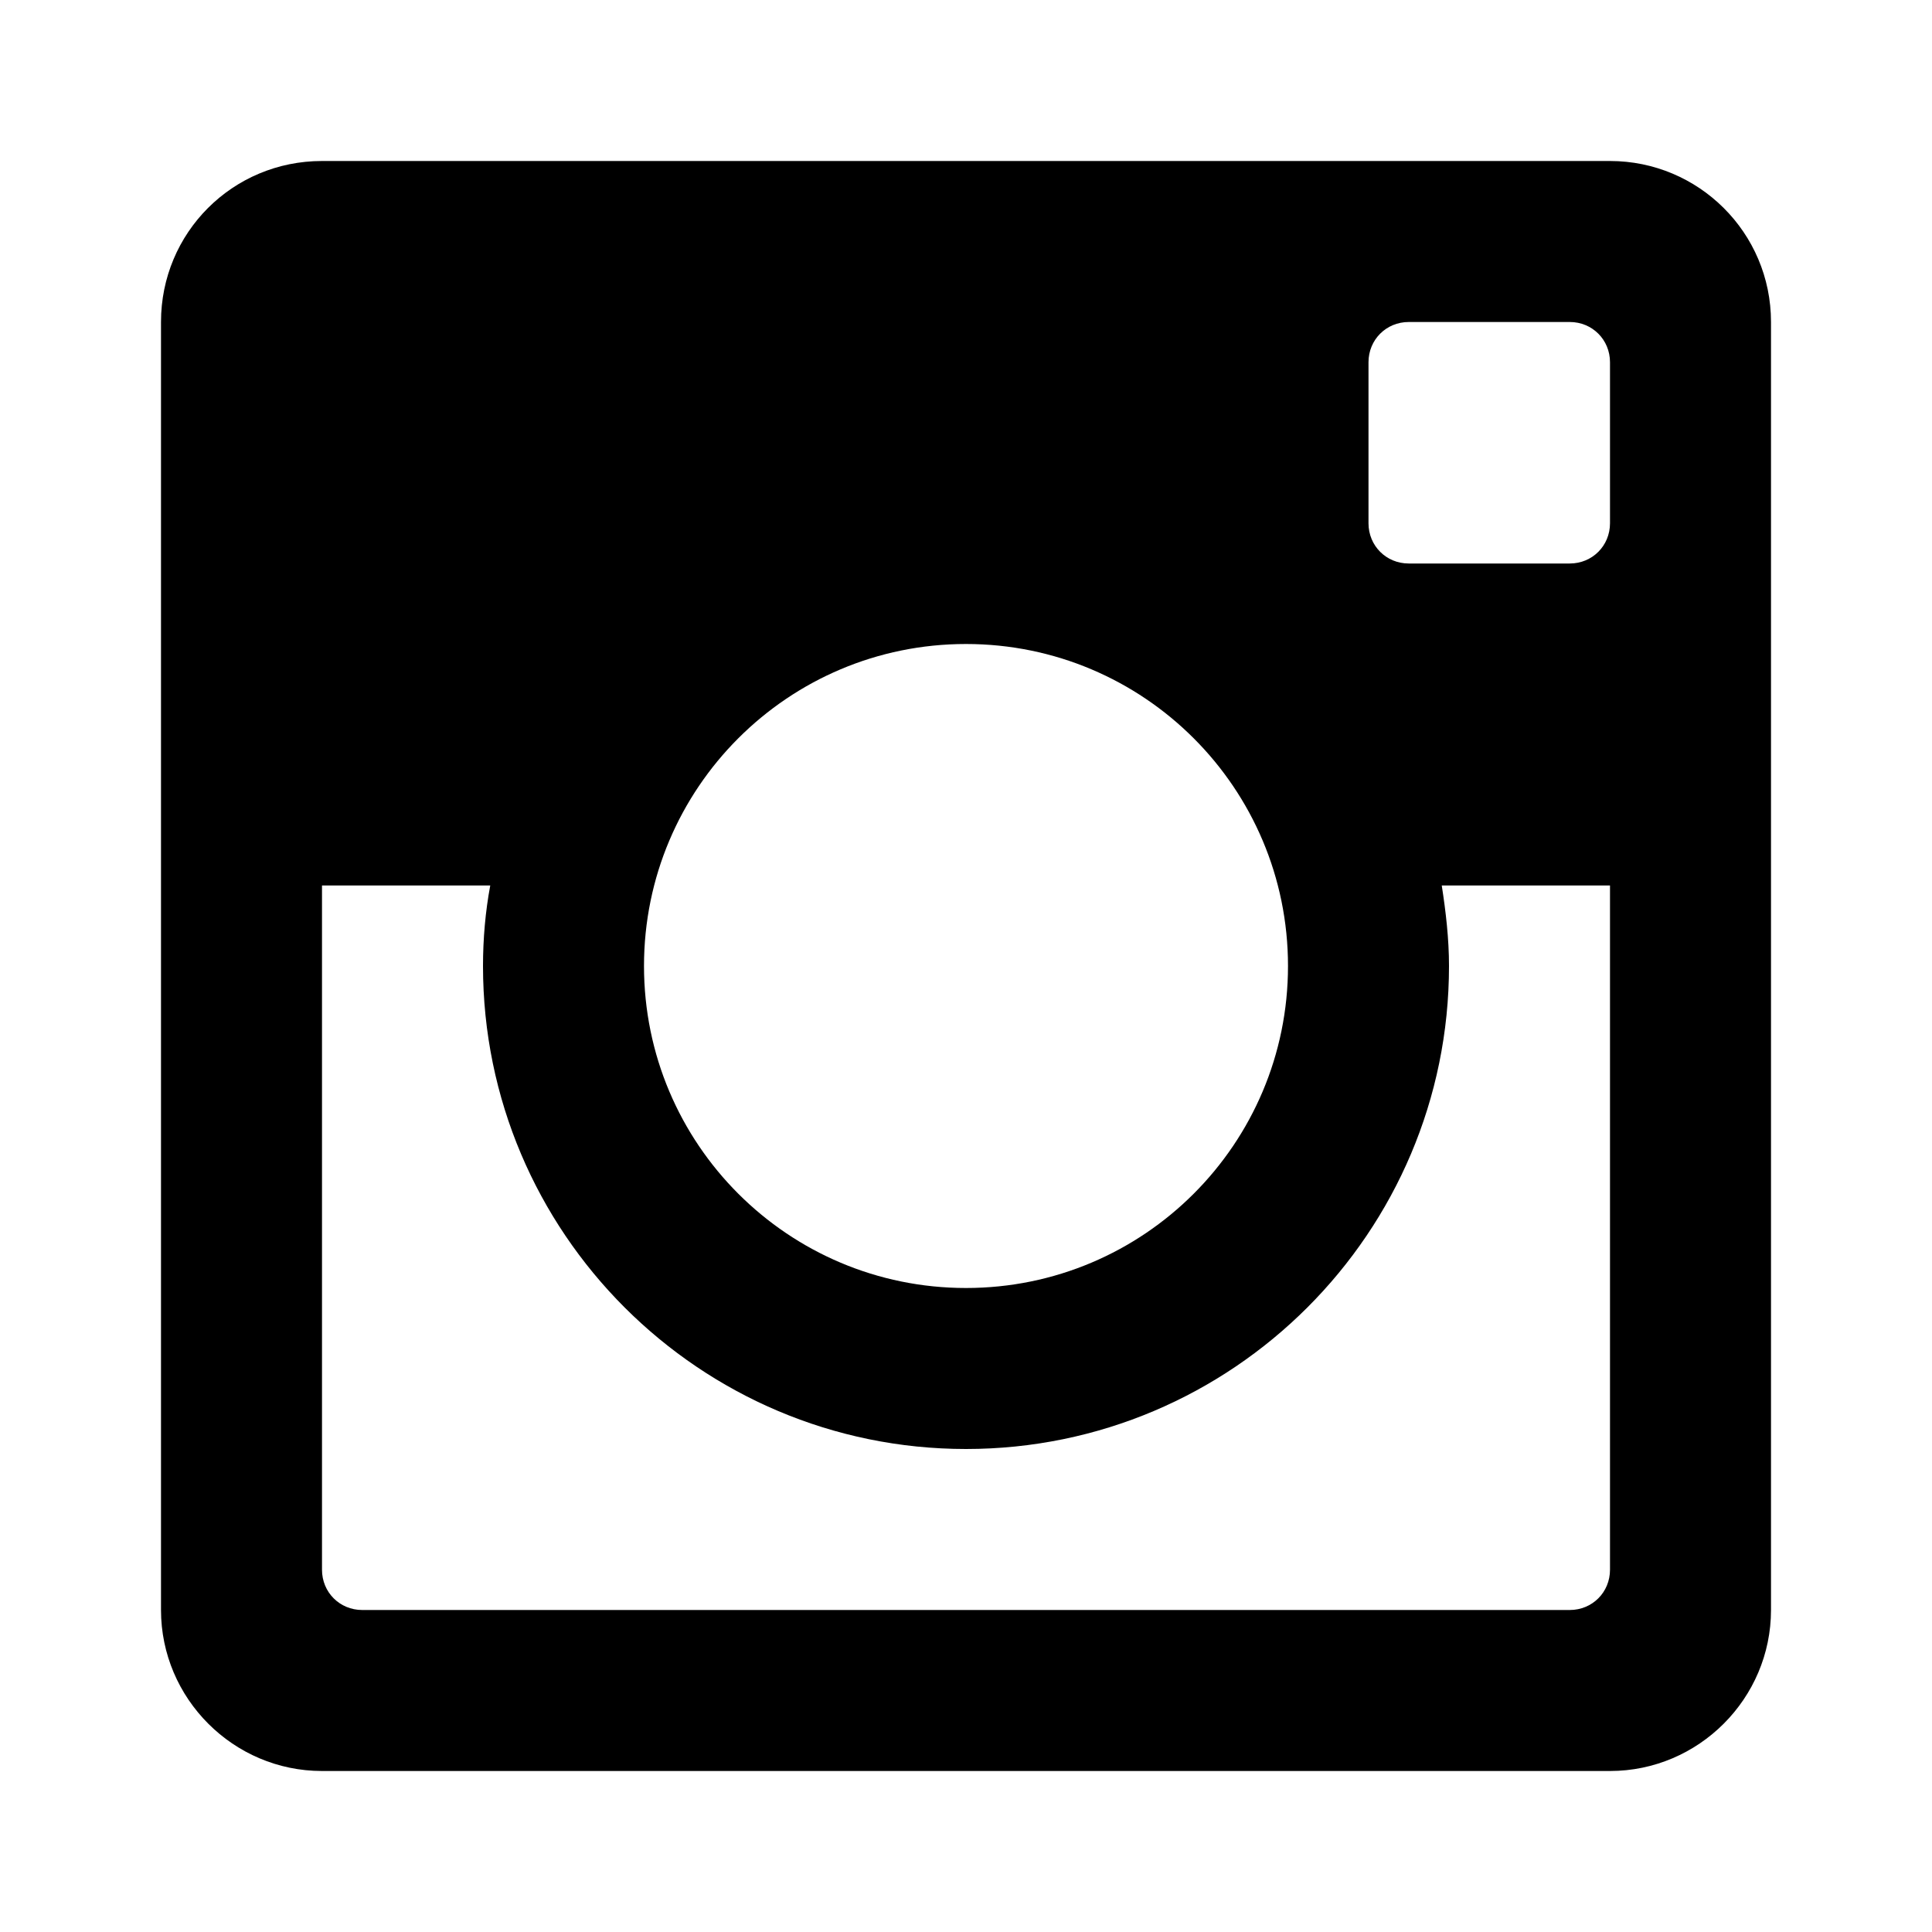
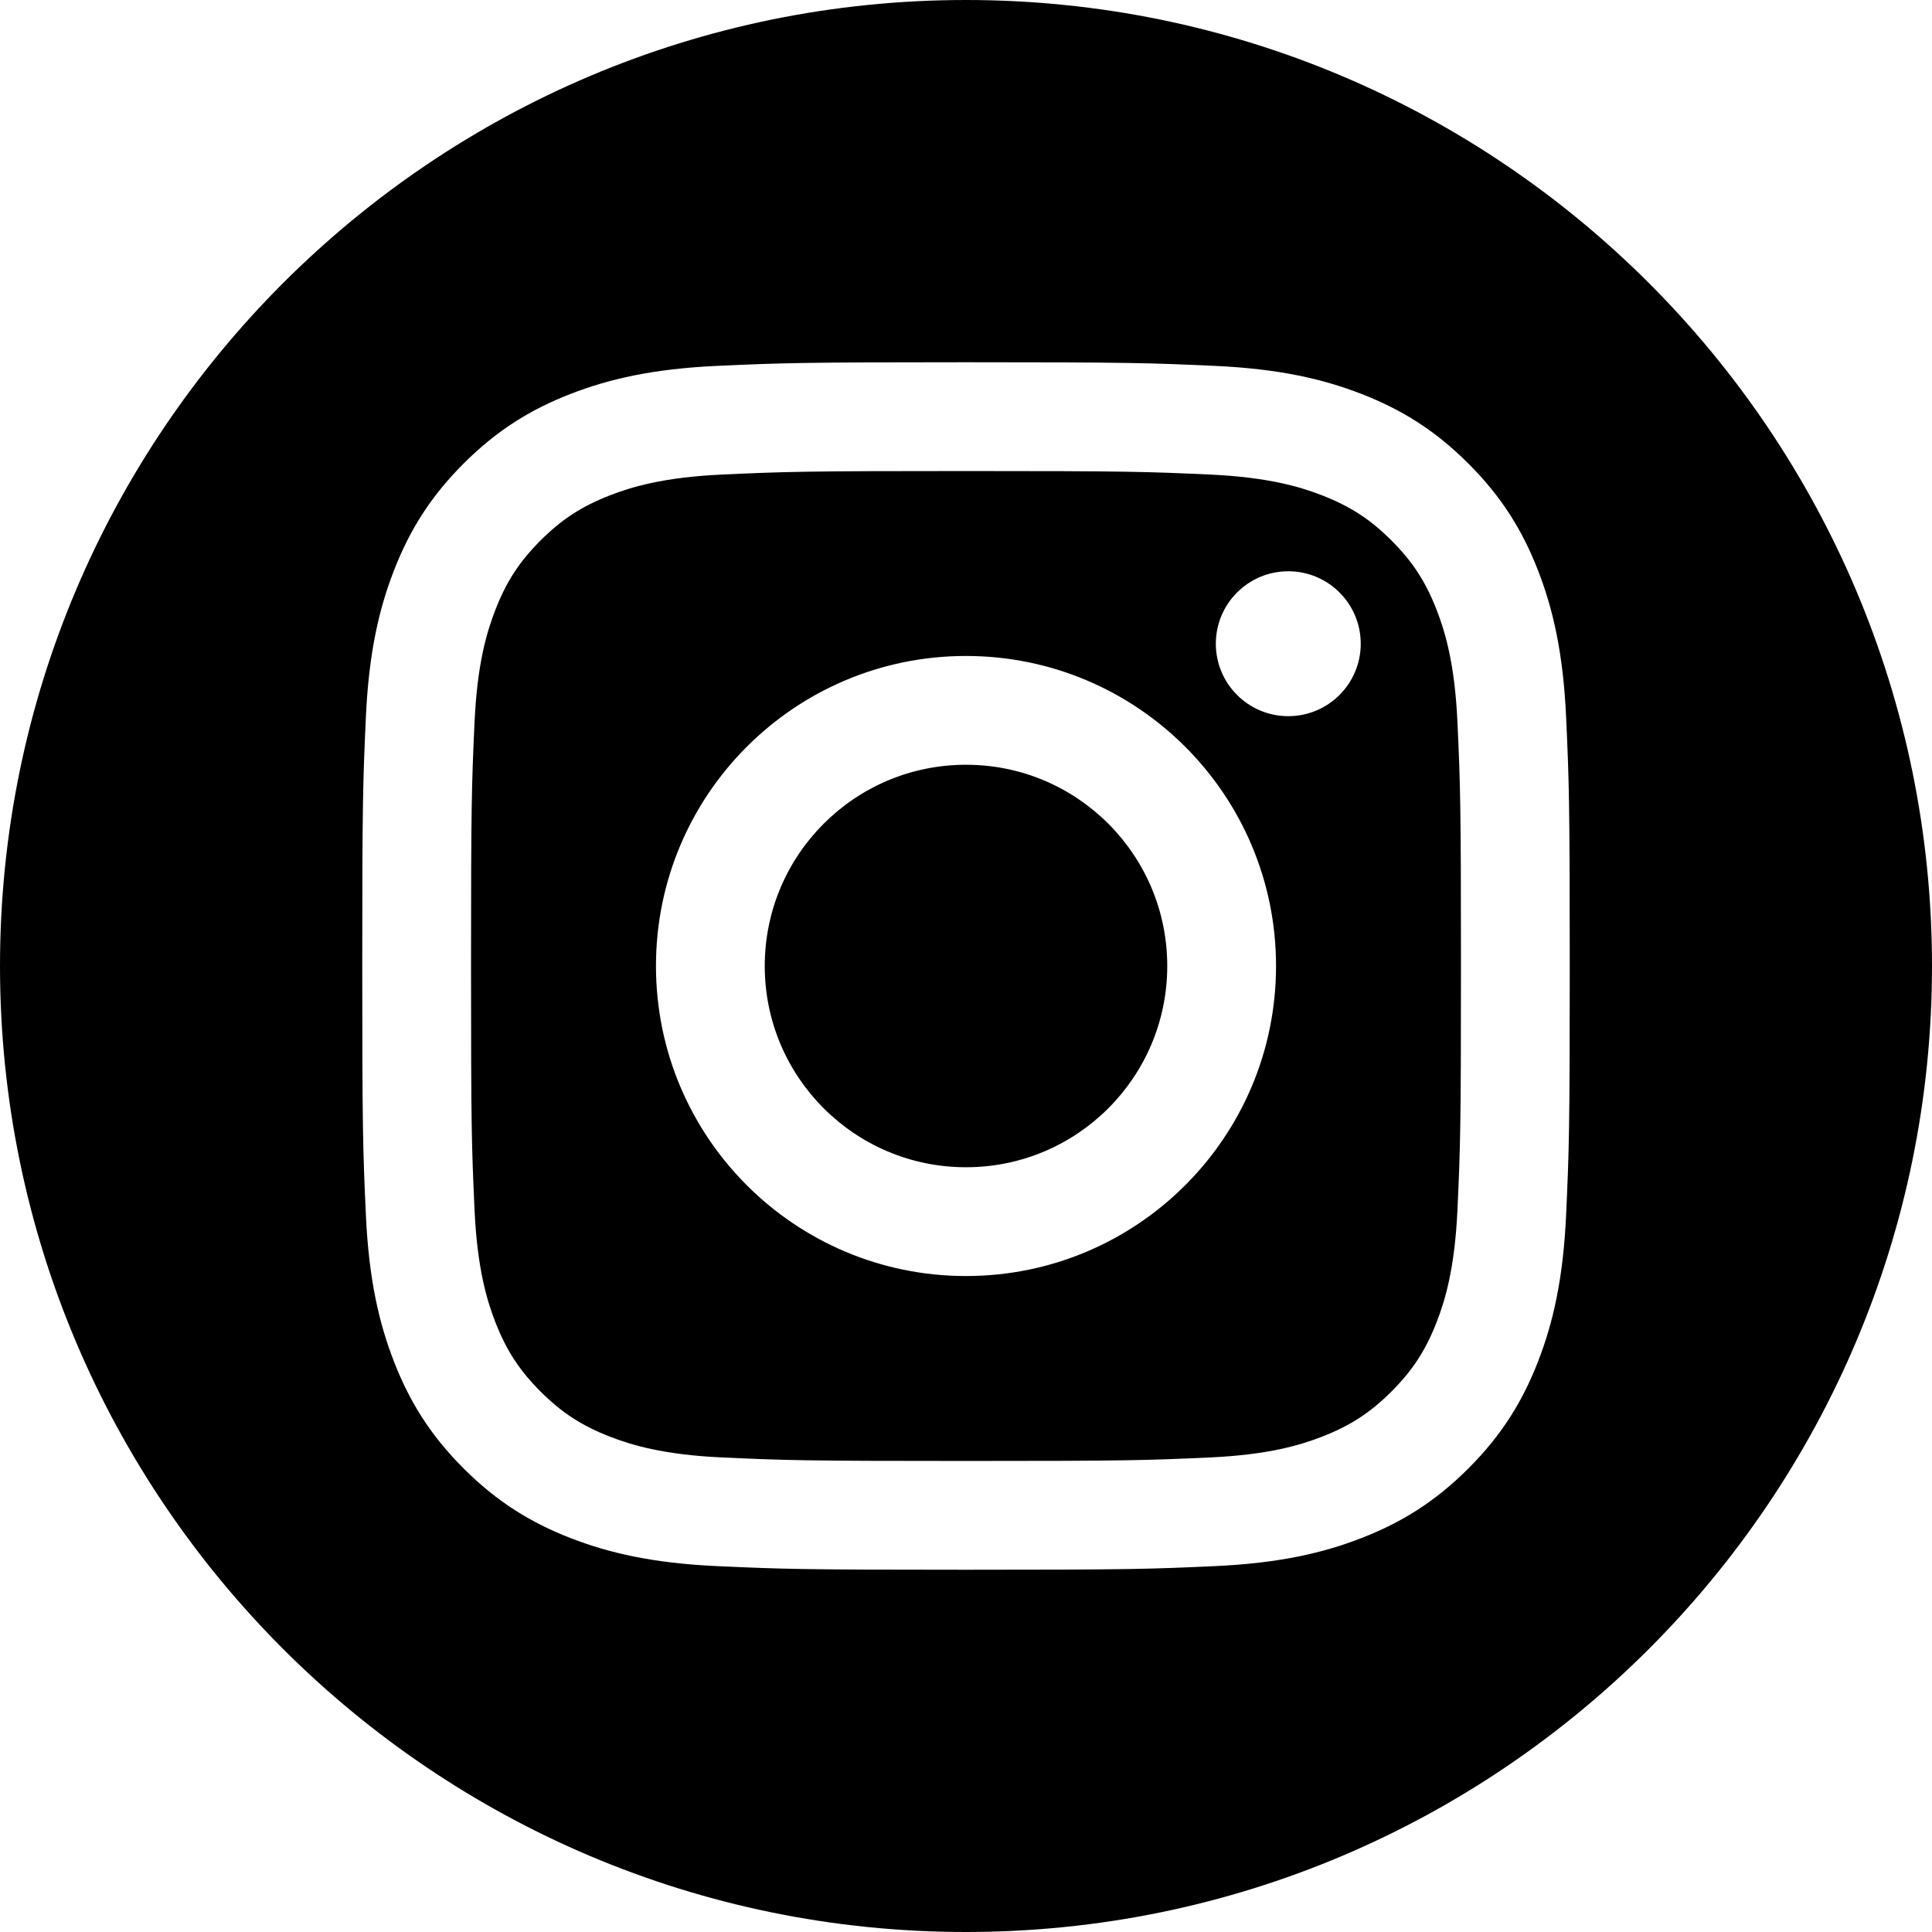
- <svg xmlns="http://www.w3.org/2000/svg" class="icon" viewBox="0 0 1024 1024" version="1.1" width="36" height="36">
-   <path d="M853.333 277.333C853.333 289.28 843.947 298.667 832 298.667L746.667 298.667C734.72 298.667 725.333 289.28 725.333 277.333L725.333 192C725.333 180.053 734.72 170.667 746.667 170.667L832 170.667C843.947 170.667 853.333 180.053 853.333 192M192 853.333C180.053 853.333 170.667 843.947 170.667 832L170.667 469.333 259.84 469.333C257.28 482.987 256 497.493 256 512 256 653.227 370.773 768 512 768 653.227 768 768 653.227 768 512 768 497.493 766.293 482.987 764.16 469.333L853.333 469.333 853.333 832C853.333 843.947 843.947 853.333 832 853.333M512 341.333C606.293 341.333 682.667 417.707 682.667 512 682.667 606.293 606.293 682.667 512 682.667 417.707 682.667 341.333 606.293 341.333 512 341.333 417.707 417.707 341.333 512 341.333M853.333 85.333 170.667 85.333C123.307 85.333 85.333 123.307 85.333 170.667L85.333 853.333C85.333 900.267 123.733 938.667 170.667 938.667L853.333 938.667C900.267 938.667 938.667 900.267 938.667 853.333L938.667 170.667C938.667 123.307 900.267 85.333 853.333 85.333Z" />
+ <svg xmlns="http://www.w3.org/2000/svg" height="36" width="36" style="fill-rule:evenodd;clip-rule:evenodd;stroke-linejoin:round;stroke-miterlimit:2;" version="1.1" viewBox="0 0 512 512" xml:space="preserve">
+   <path d="M256,0c141.29,0 256,114.71 256,256c0,141.29 -114.71,256 -256,256c-141.29,0 -256,-114.71 -256,-256c0,-141.29 114.71,-256 256,-256Zm0,96c-43.453,0 -48.902,0.184 -65.968,0.963c-17.03,0.777 -28.661,3.482 -38.839,7.437c-10.521,4.089 -19.444,9.56 -28.339,18.455c-8.895,8.895 -14.366,17.818 -18.455,28.339c-3.955,10.177 -6.659,21.808 -7.437,38.838c-0.778,17.066 -0.962,22.515 -0.962,65.968c0,43.453 0.184,48.902 0.962,65.968c0.778,17.03 3.482,28.661 7.437,38.838c4.089,10.521 9.56,19.444 18.455,28.34c8.895,8.895 17.818,14.366 28.339,18.455c10.178,3.954 21.809,6.659 38.839,7.436c17.066,0.779 22.515,0.963 65.968,0.963c43.453,0 48.902,-0.184 65.968,-0.963c17.03,-0.777 28.661,-3.482 38.838,-7.436c10.521,-4.089 19.444,-9.56 28.34,-18.455c8.895,-8.896 14.366,-17.819 18.455,-28.34c3.954,-10.177 6.659,-21.808 7.436,-38.838c0.779,-17.066 0.963,-22.515 0.963,-65.968c0,-43.453 -0.184,-48.902 -0.963,-65.968c-0.777,-17.03 -3.482,-28.661 -7.436,-38.838c-4.089,-10.521 -9.56,-19.444 -18.455,-28.339c-8.896,-8.895 -17.819,-14.366 -28.34,-18.455c-10.177,-3.955 -21.808,-6.66 -38.838,-7.437c-17.066,-0.779 -22.515,-0.963 -65.968,-0.963Zm0,28.829c42.722,0 47.782,0.163 64.654,0.933c15.6,0.712 24.071,3.318 29.709,5.509c7.469,2.902 12.799,6.37 18.397,11.969c5.6,5.598 9.067,10.929 11.969,18.397c2.191,5.638 4.798,14.109 5.509,29.709c0.77,16.872 0.933,21.932 0.933,64.654c0,42.722 -0.163,47.782 -0.933,64.654c-0.711,15.6 -3.318,24.071 -5.509,29.709c-2.902,7.469 -6.369,12.799 -11.969,18.397c-5.598,5.6 -10.928,9.067 -18.397,11.969c-5.638,2.191 -14.109,4.798 -29.709,5.509c-16.869,0.77 -21.929,0.933 -64.654,0.933c-42.725,0 -47.784,-0.163 -64.654,-0.933c-15.6,-0.711 -24.071,-3.318 -29.709,-5.509c-7.469,-2.902 -12.799,-6.369 -18.398,-11.969c-5.599,-5.598 -9.066,-10.928 -11.968,-18.397c-2.191,-5.638 -4.798,-14.109 -5.51,-29.709c-0.77,-16.872 -0.932,-21.932 -0.932,-64.654c0,-42.722 0.162,-47.782 0.932,-64.654c0.712,-15.6 3.319,-24.071 5.51,-29.709c2.902,-7.468 6.369,-12.799 11.968,-18.397c5.599,-5.599 10.929,-9.067 18.398,-11.969c5.638,-2.191 14.109,-4.797 29.709,-5.509c16.872,-0.77 21.932,-0.933 64.654,-0.933Zm0,49.009c-45.377,0 -82.162,36.785 -82.162,82.162c0,45.377 36.785,82.162 82.162,82.162c45.377,0 82.162,-36.785 82.162,-82.162c0,-45.377 -36.785,-82.162 -82.162,-82.162Zm0,135.495c-29.455,0 -53.333,-23.878 -53.333,-53.333c0,-29.455 23.878,-53.333 53.333,-53.333c29.455,0 53.333,23.878 53.333,53.333c0,29.455 -23.878,53.333 -53.333,53.333Zm104.609,-138.741c0,10.604 -8.597,19.199 -19.201,19.199c-10.603,0 -19.199,-8.595 -19.199,-19.199c0,-10.604 8.596,-19.2 19.199,-19.2c10.604,0 19.201,8.596 19.201,19.2Z" />
</svg>
